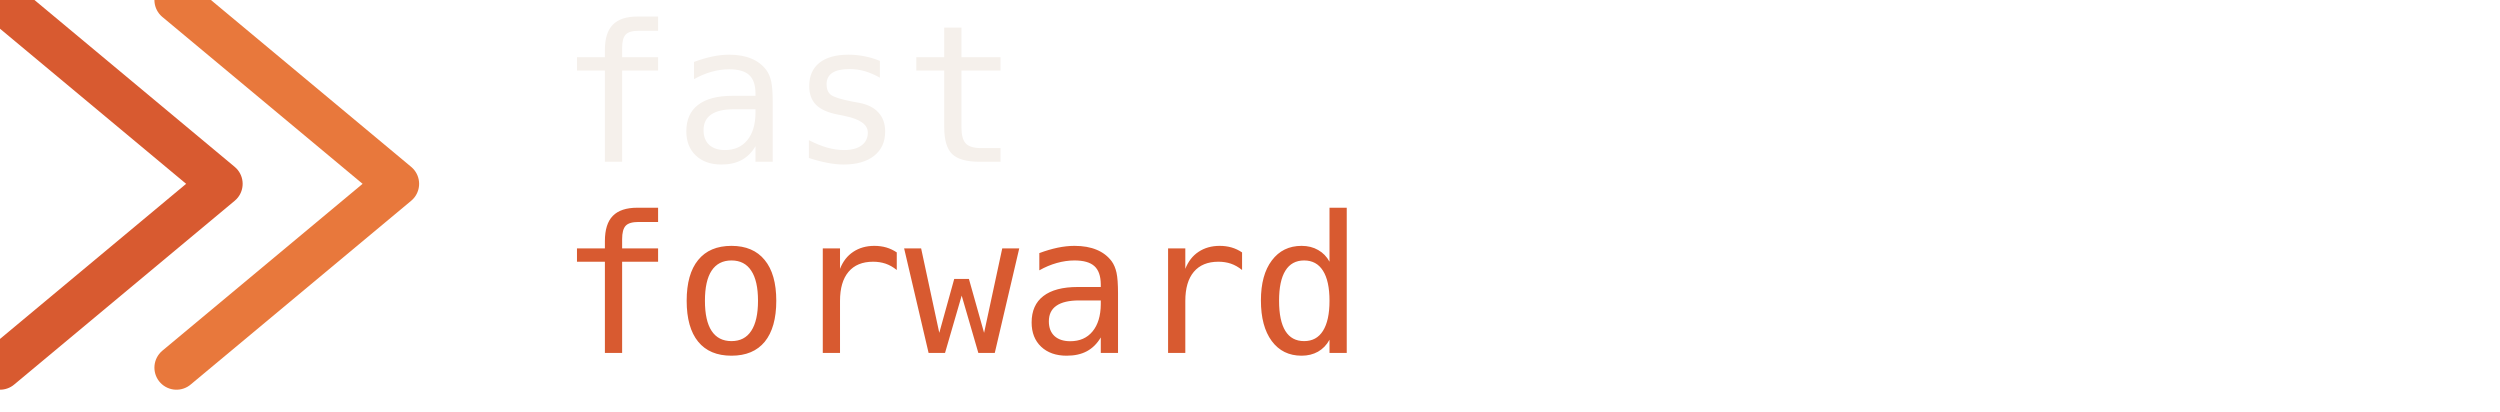
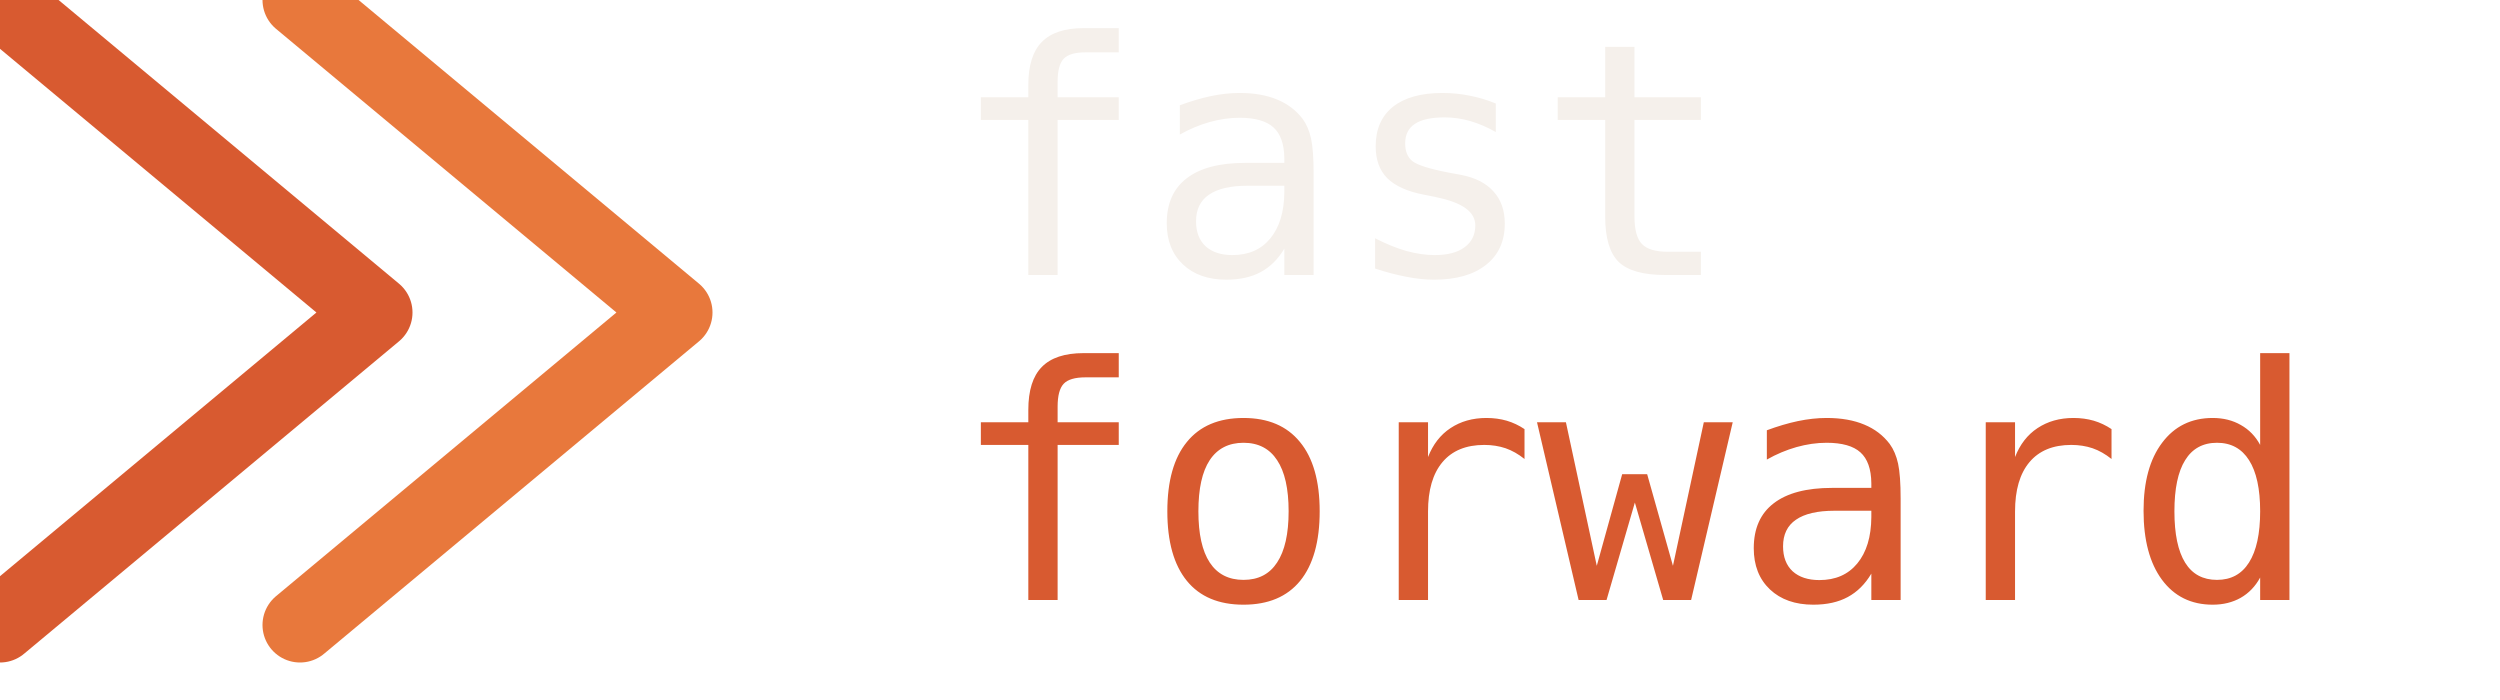
- <svg xmlns="http://www.w3.org/2000/svg" width="340" height="56" viewBox="0 0 340 56">
+ <svg xmlns="http://www.w3.org/2000/svg" width="200" height="56" viewBox="0 0 200 56">
  <path d="M0 0 L30 25 L0 50" fill="none" stroke="#D85A30" stroke-width="6" stroke-linecap="round" stroke-linejoin="round" />
  <path d="M24 0 L54 25 L24 50" fill="none" stroke="#E8783C" stroke-width="6" stroke-linecap="round" stroke-linejoin="round" />
  <text x="76" y="22" font-family="'SF Mono', 'Fira Code', 'JetBrains Mono', 'Cascadia Code', Menlo, Monaco, Consolas, monospace" font-size="26" font-weight="500" fill="#F5F0EB">fast</text>
  <text x="76" y="48" font-family="'SF Mono', 'Fira Code', 'JetBrains Mono', 'Cascadia Code', Menlo, Monaco, Consolas, monospace" font-size="26" font-weight="500" fill="#D85A30">forward</text>
</svg>
